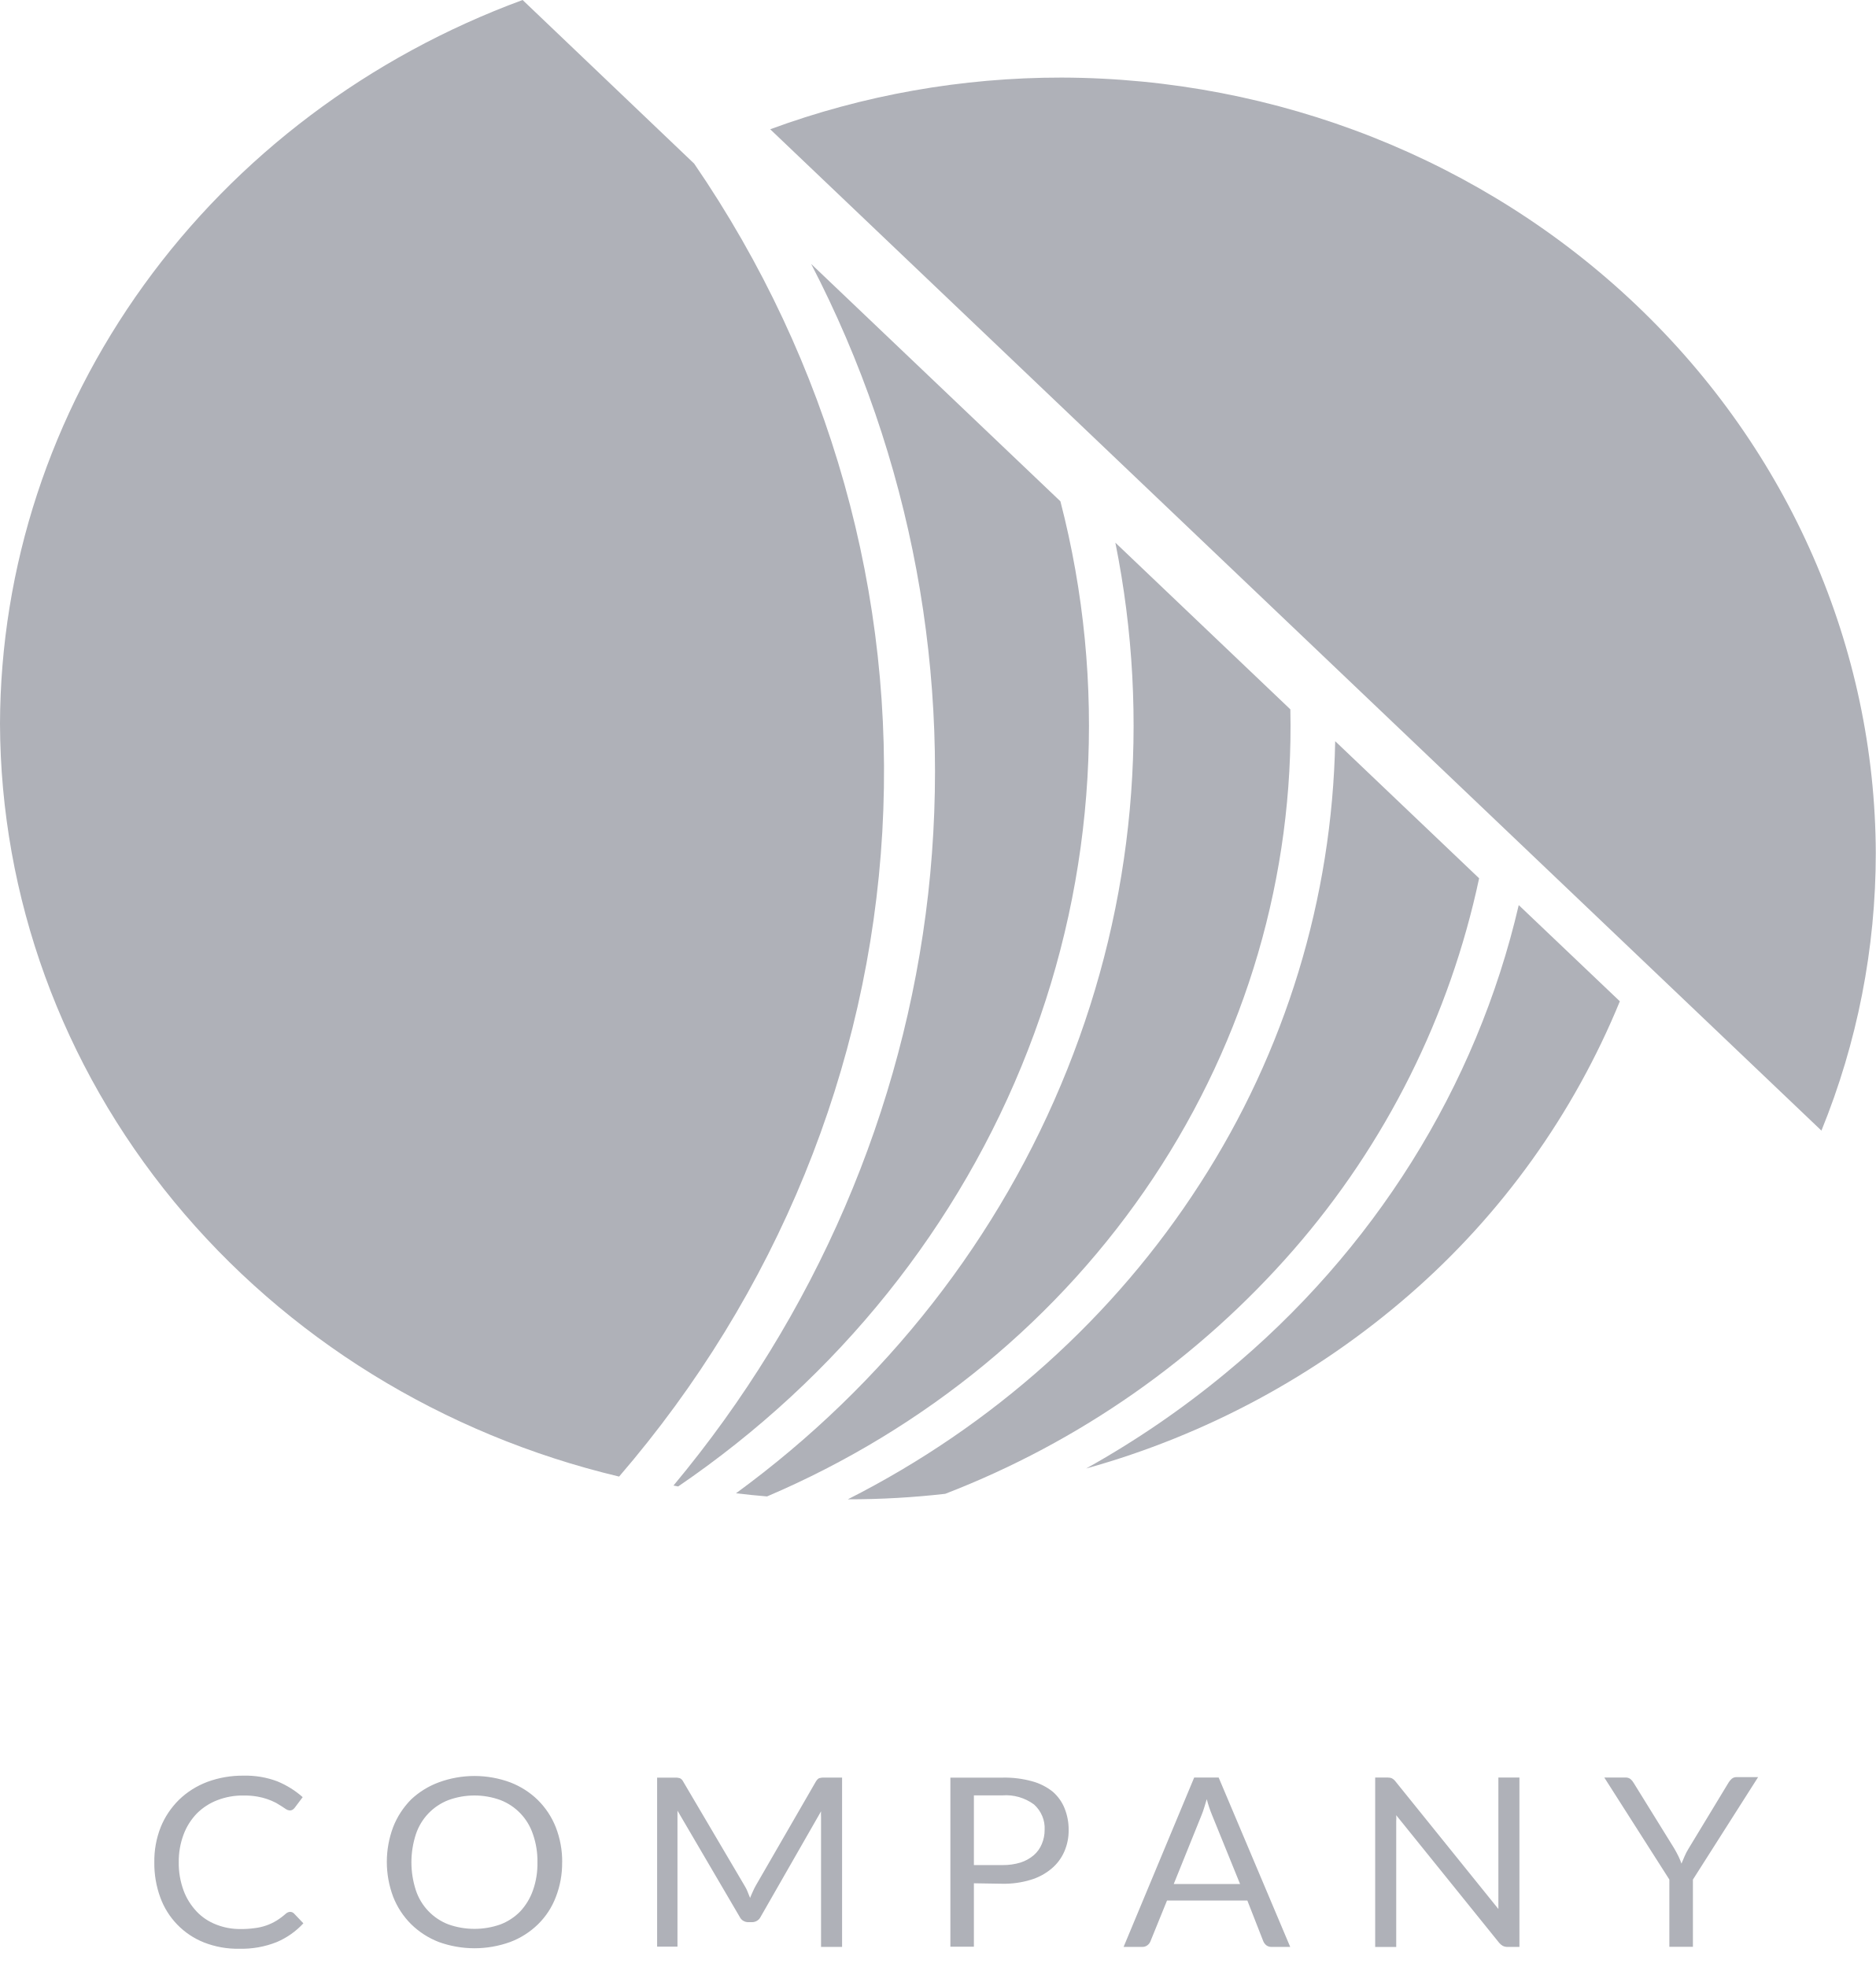
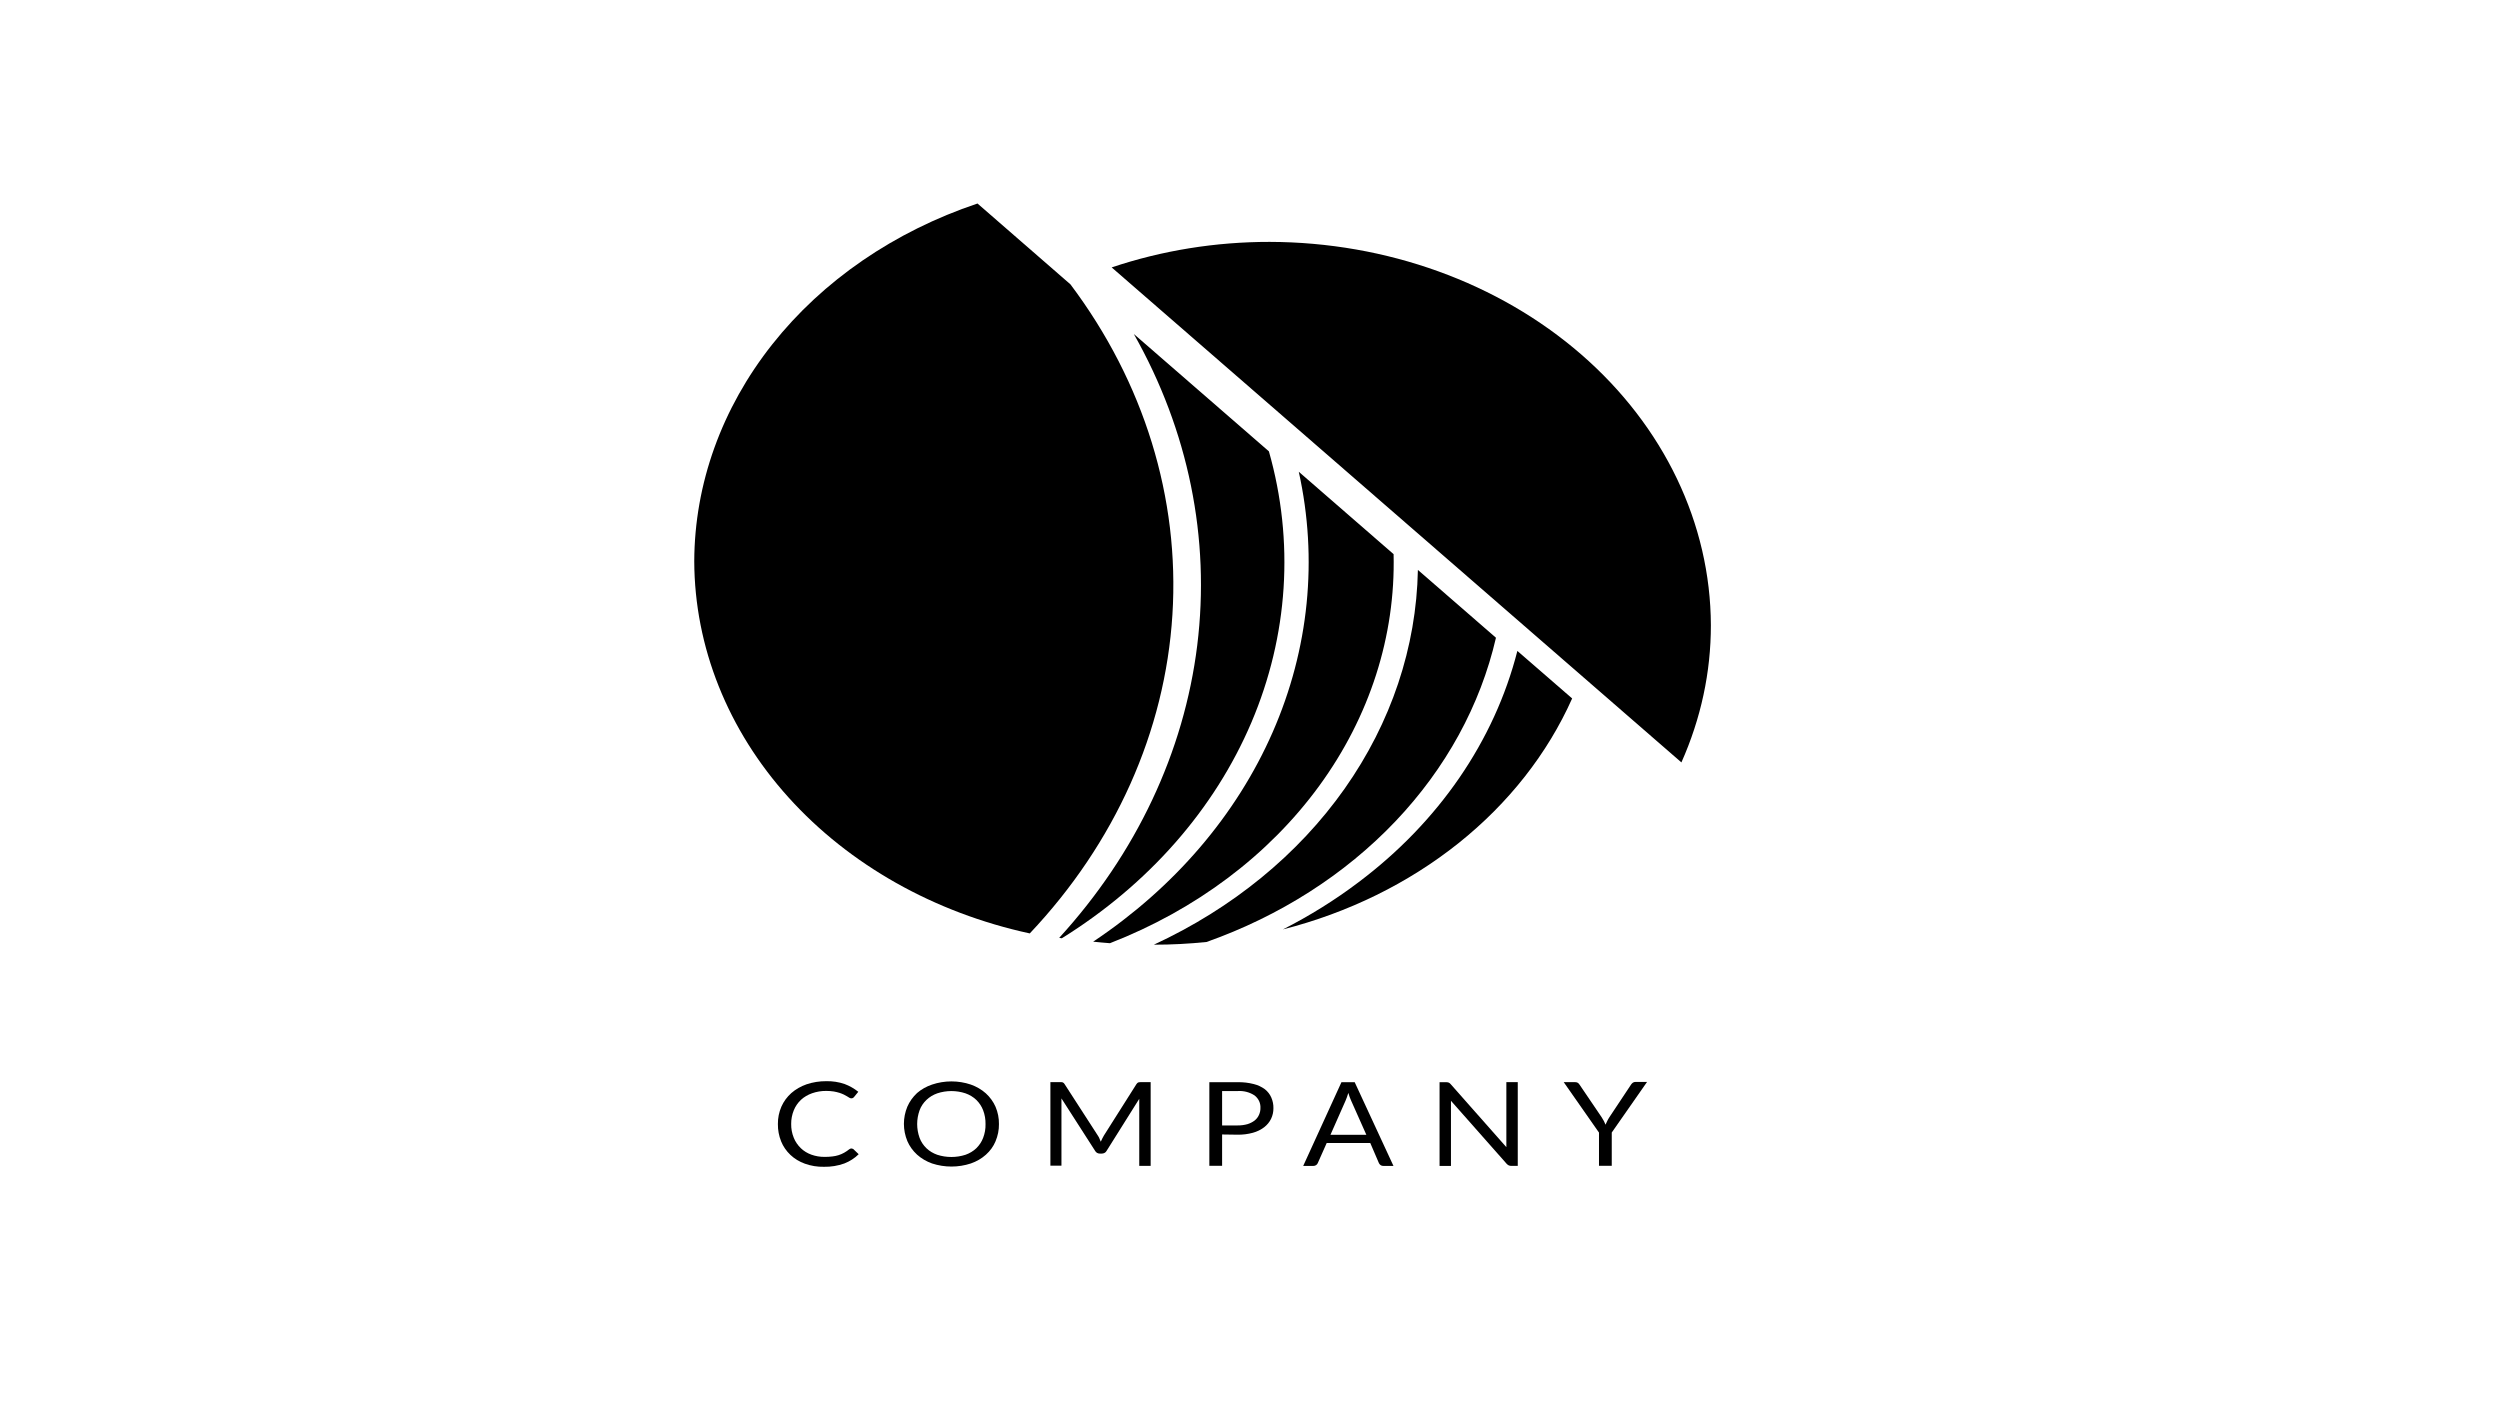
- <svg xmlns="http://www.w3.org/2000/svg" width="41" height="43" fill="none">
-   <path d="M6.345 41.795a.118.118 0 01.08.034l.206.216c-.16.174-.357.314-.579.409-.26.104-.539.154-.82.147a2.01 2.01 0 01-.772-.137 1.672 1.672 0 01-.957-.986 2.163 2.163 0 01-.13-.767 2.017 2.017 0 01.14-.77c.09-.222.226-.425.4-.597.175-.17.385-.302.617-.39.253-.094.523-.14.794-.137.253-.006.504.036.739.125.203.084.39.2.553.345l-.173.23a.173.173 0 01-.044.042.11.11 0 01-.069.018.157.157 0 01-.075-.025l-.092-.061-.129-.079a1.4 1.4 0 00-.406-.137 1.643 1.643 0 00-.306-.024 1.532 1.532 0 00-.571.102 1.29 1.29 0 00-.448.29c-.128.133-.227.29-.29.46-.073.195-.109.401-.106.608-.003.21.033.42.106.618.062.169.16.325.285.458.118.125.264.222.427.285.168.066.348.1.53.098.105.001.21-.005.314-.02.17-.02.332-.076.476-.164.072-.045.14-.096.203-.152a.153.153 0 01.097-.04zM12.287 40.71c.003.26-.044.52-.139.763a1.655 1.655 0 01-.387.592 1.754 1.754 0 01-.608.388 2.296 2.296 0 01-1.564 0 1.777 1.777 0 01-.604-.39 1.74 1.74 0 01-.391-.597 2.167 2.167 0 010-1.527c.087-.223.22-.427.39-.6a1.78 1.78 0 01.605-.375 2.258 2.258 0 011.564 0c.228.088.435.22.607.39.17.17.301.37.388.59.095.245.143.505.14.767zm-.54 0a1.759 1.759 0 00-.098-.612 1.208 1.208 0 00-.71-.747 1.658 1.658 0 00-1.137 0 1.208 1.208 0 00-.712.747c-.13.4-.13.827 0 1.226a1.203 1.203 0 00.712.745c.367.13.77.13 1.137 0 .166-.064.314-.162.435-.287.123-.134.217-.29.275-.458.07-.198.102-.405.098-.613zM16.34 41.353l.055.137c.02-.049.038-.093.059-.137a1.28 1.28 0 01.067-.135l1.314-2.276c.026-.04.05-.064.075-.071a.323.323 0 01.108-.012h.388v3.702h-.46V39.84v-.115a1.13 1.13 0 010-.128l-1.322 2.309a.202.202 0 01-.078.084.216.216 0 01-.113.03h-.074c-.04.001-.08-.01-.113-.03a.2.2 0 01-.077-.084l-1.361-2.324v2.973h-.445v-3.695h.388a.323.323 0 01.108.012.15.15 0 01.072.071l1.343 2.279a.812.812 0 01.067.132zM21.287 41.17v1.386h-.514V38.86h1.147a2.25 2.25 0 01.64.08c.167.045.321.124.453.23.114.1.202.225.257.363.06.151.09.312.088.473.002.162-.03.323-.096.473a1.013 1.013 0 01-.277.37 1.27 1.27 0 01-.456.245c-.2.061-.41.09-.62.086l-.622-.01zm0-.398h.623c.135.002.27-.017.398-.056a.843.843 0 00.288-.16.651.651 0 00.175-.244.768.768 0 00.062-.312.677.677 0 00-.052-.3.707.707 0 00-.18-.253 1.033 1.033 0 00-.691-.199h-.623v1.524zM28.201 42.561h-.406a.181.181 0 01-.114-.034.226.226 0 01-.067-.086l-.35-.894h-1.756l-.363.894a.2.2 0 01-.064.083.181.181 0 01-.116.037h-.406l1.543-3.703h.535l1.564 3.703zm-2.546-1.375h1.45l-.612-1.507a2.6 2.6 0 01-.116-.348l-.059.194a1.84 1.84 0 01-.056.157l-.607 1.504zM30.423 38.875c.031.017.058.04.078.067l2.25 2.79v-.129-2.745h.46v3.703h-.257a.23.23 0 01-.105-.022.283.283 0 01-.082-.069l-2.249-2.788c.003.042.003.085 0 .127v2.753h-.46v-3.704h.273c.032 0 .063.005.092.017zM37.003 41.088v1.47h-.515v-1.47l-1.422-2.23h.46a.173.173 0 01.111.032.314.314 0 01.07.084l.89 1.438c.035.061.066.118.092.172.026.053.046.105.064.156l.067-.159a1.3 1.3 0 01.088-.169l.877-1.448a.379.379 0 01.067-.079.161.161 0 01.11-.036h.466l-1.425 2.24zM16.086 32.644c.224.027.45.05.68.069 3.47-1.48 6.406-3.9 8.44-6.96 2.035-3.06 3.077-6.624 2.998-10.246l-3.825-3.644a20.22 20.22 0 01-1.05 11.512c-1.465 3.67-3.973 6.88-7.243 9.27z" fill="#AFB1B8" />
-   <path d="M14.72 32.475l.103.02c3.494-2.382 6.159-5.707 7.648-9.546a19.54 19.54 0 00.707-11.99L17.73 5.77a24.082 24.082 0 012.558 13.768c-.533 4.728-2.464 9.214-5.568 12.938zM33.196 19.786c-.925 3.98-3.173 7.568-6.41 10.234a20.218 20.218 0 01-3.045 2.082 18.187 18.187 0 007.08-3.813 17.085 17.085 0 004.585-6.4l-2.21-2.103z" fill="#AFB1B8" />
-   <path d="M32.33 19.2l-3.146-2.997a18.474 18.474 0 01-2.953 9.67c-1.873 2.915-4.532 5.299-7.699 6.903h.016c.706 0 1.41-.04 2.112-.12a19.338 19.338 0 007.61-5.33 18.092 18.092 0 004.06-8.126zM15.176 3.58L11.423 0c-3.355 1.235-6.24 3.406-8.278 6.23C1.107 9.053.01 12.397 0 15.823c.013 3.787 1.35 7.46 3.801 10.441 2.451 2.98 5.875 5.097 9.731 6.015 3.442-3.995 5.457-8.932 5.753-14.093.295-5.161-1.144-10.277-4.11-14.606zM41 18.649c-.014-4.492-1.893-8.797-5.227-11.973-3.334-3.177-7.852-4.967-12.567-4.98-2.179-.002-4.34.381-6.371 1.13l22.977 21.89A16.072 16.072 0 0041 18.65z" fill="#AFB1B8" />
+ <svg xmlns="http://www.w3.org/2000/svg" version="1.1" width="57" height="32" viewBox="0 0 57 32">
+   <path d="M19.417 26.187c0.008 0 0.017 0.002 0.025 0.005s0.015 0.007 0.020 0.013l0.116 0.111c-0.090 0.090-0.202 0.162-0.327 0.211-0.147 0.053-0.305 0.079-0.464 0.076-0.149 0.003-0.298-0.021-0.436-0.071-0.125-0.045-0.237-0.113-0.329-0.2-0.094-0.089-0.166-0.194-0.212-0.308-0.051-0.127-0.076-0.261-0.074-0.396-0.002-0.135 0.025-0.27 0.080-0.397 0.051-0.115 0.127-0.22 0.225-0.308 0.099-0.087 0.218-0.155 0.349-0.201 0.143-0.048 0.296-0.072 0.449-0.071 0.143-0.003 0.285 0.019 0.417 0.064 0.115 0.043 0.221 0.104 0.313 0.178l-0.097 0.119c-0.007 0.008-0.015 0.016-0.025 0.021-0.011 0.007-0.025 0.010-0.039 0.009-0.015-0.001-0.030-0.005-0.042-0.013l-0.052-0.032-0.073-0.040c-0.031-0.015-0.064-0.028-0.097-0.039-0.043-0.013-0.087-0.024-0.132-0.032-0.057-0.009-0.115-0.013-0.173-0.013-0.111-0.001-0.22 0.017-0.323 0.053-0.096 0.034-0.182 0.084-0.253 0.149-0.073 0.069-0.128 0.15-0.164 0.238-0.041 0.101-0.061 0.207-0.060 0.313-0.002 0.108 0.018 0.216 0.060 0.318 0.035 0.087 0.090 0.167 0.161 0.236 0.067 0.064 0.149 0.114 0.241 0.147 0.095 0.034 0.197 0.051 0.3 0.050 0.059 0.001 0.119-0.003 0.177-0.010 0.096-0.010 0.188-0.039 0.269-0.085 0.041-0.023 0.079-0.049 0.115-0.078 0.015-0.012 0.035-0.020 0.055-0.020z" />
+   <path d="M22.776 25.629c0.002 0.134-0.025 0.267-0.078 0.393-0.047 0.114-0.122 0.218-0.219 0.305s-0.214 0.155-0.344 0.2c-0.285 0.094-0.599 0.094-0.884 0-0.129-0.046-0.245-0.114-0.342-0.201-0.097-0.089-0.172-0.194-0.221-0.308-0.105-0.255-0.105-0.533 0-0.787 0.050-0.115 0.125-0.22 0.221-0.31 0.097-0.084 0.214-0.15 0.342-0.193 0.284-0.096 0.6-0.096 0.884 0 0.129 0.046 0.246 0.114 0.343 0.201 0.096 0.088 0.17 0.191 0.22 0.305 0.054 0.127 0.080 0.261 0.078 0.395zM22.47 25.629c0.002-0.107-0.016-0.214-0.055-0.316-0.033-0.087-0.086-0.168-0.156-0.236-0.068-0.065-0.152-0.116-0.246-0.149-0.207-0.069-0.436-0.069-0.643 0-0.094 0.033-0.178 0.084-0.246 0.149-0.071 0.068-0.125 0.149-0.157 0.236-0.074 0.206-0.074 0.426 0 0.632 0.033 0.087 0.086 0.168 0.157 0.236 0.068 0.065 0.152 0.115 0.246 0.148 0.207 0.067 0.435 0.067 0.643 0 0.094-0.033 0.177-0.083 0.246-0.148 0.070-0.069 0.123-0.149 0.156-0.236 0.039-0.102 0.058-0.209 0.055-0.316z" />
+   <path d="M25.067 25.96l0.031 0.071c0.012-0.025 0.022-0.048 0.033-0.071 0.011-0.024 0.024-0.047 0.038-0.070l0.743-1.174c0.015-0.020 0.028-0.033 0.042-0.037 0.020-0.005 0.040-0.007 0.061-0.006h0.22v1.909h-0.26v-1.404c0-0.018 0-0.038 0-0.059-0.001-0.022-0.001-0.044 0-0.066l-0.747 1.19c-0.009 0.018-0.025 0.033-0.044 0.043s-0.041 0.016-0.064 0.016h-0.042c-0.023 0-0.045-0.005-0.064-0.016s-0.034-0.026-0.044-0.044l-0.769-1.198c0 0.023 0 0.045 0 0.068s0 0.043 0 0.061v1.404h-0.252v-1.905h0.22c0.021-0.001 0.041 0.001 0.061 0.006 0.018 0.008 0.032 0.021 0.041 0.037l0.759 1.175c0.015 0.022 0.028 0.045 0.038 0.068z" />
+   <path d="M27.864 25.865v0.715h-0.291v-1.906h0.649c0.122-0.002 0.244 0.012 0.362 0.042 0.094 0.023 0.181 0.064 0.256 0.119 0.065 0.052 0.114 0.116 0.145 0.187 0.034 0.078 0.051 0.161 0.049 0.244 0.001 0.084-0.017 0.167-0.054 0.244-0.035 0.073-0.089 0.138-0.157 0.191-0.075 0.057-0.162 0.1-0.257 0.126-0.113 0.031-0.232 0.046-0.35 0.044l-0.352-0.005zM27.864 25.66h0.352c0.076 0.001 0.153-0.009 0.225-0.029 0.060-0.018 0.115-0.046 0.163-0.082 0.044-0.035 0.078-0.078 0.099-0.126 0.024-0.051 0.036-0.105 0.035-0.16 0.003-0.053-0.007-0.106-0.029-0.155s-0.057-0.094-0.102-0.13c-0.111-0.075-0.251-0.112-0.391-0.102h-0.352v0.786z" />
+   <path d="M31.772 26.583h-0.23c-0.023 0.001-0.046-0.005-0.064-0.018-0.016-0.012-0.029-0.027-0.038-0.044l-0.198-0.461h-0.993l-0.205 0.461c-0.008 0.017-0.020 0.032-0.036 0.043-0.018 0.013-0.042 0.020-0.065 0.019h-0.23l0.872-1.909h0.302l0.884 1.909zM30.333 25.874h0.82l-0.346-0.777c-0.026-0.058-0.048-0.118-0.065-0.179l-0.033 0.1c-0.010 0.030-0.022 0.058-0.032 0.081l-0.343 0.776z" />
+   <path d="M33.029 24.682c0.017 0.008 0.032 0.020 0.044 0.034l1.272 1.439c0-0.023 0-0.046 0-0.067s0-0.043 0-0.063v-1.352h0.26v1.909h-0.145c-0.021 0.001-0.041-0.003-0.060-0.011-0.018-0.009-0.034-0.021-0.047-0.035l-1.271-1.438c0.001 0.022 0.001 0.044 0 0.066 0 0.021 0 0.040 0 0.058v1.361h-0.26v-1.909h0.154c0.018-0 0.036 0.003 0.052 0.009z" />
+   <path d="M36.748 25.823v0.758h-0.291v-0.758l-0.804-1.15h0.26c0.022-0.001 0.045 0.005 0.063 0.016 0.016 0.012 0.029 0.027 0.039 0.043l0.503 0.742c0.020 0.032 0.038 0.061 0.052 0.088s0.026 0.054 0.036 0.081l0.038-0.082c0.014-0.030 0.031-0.059 0.049-0.087l0.496-0.747c0.010-0.015 0.023-0.028 0.038-0.040 0.017-0.013 0.040-0.020 0.063-0.019h0.263l-0.806 1.155z" />
+   <path d="M24.923 21.47c0.127 0.014 0.255 0.025 0.384 0.035 1.962-0.763 3.622-2.011 4.772-3.588s1.74-3.415 1.695-5.282l-2.162-1.879c0.44 1.988 0.234 4.043-0.594 5.935s-2.246 3.547-4.094 4.779z" />
+   <path d="M24.151 21.383l0.058 0.010c1.975-1.228 3.481-2.942 4.323-4.921s0.981-4.133 0.399-6.181l-3.080-2.676c1.246 2.2 1.747 4.661 1.446 7.098s-1.393 4.75-3.147 6.67z" />
+   <path d="M34.596 14.841c-0.523 2.052-1.794 3.902-3.624 5.276-0.534 0.404-1.111 0.763-1.722 1.074 1.49-0.38 2.859-1.053 4.003-1.966s2.030-2.042 2.592-3.3l-1.249-1.084z" />
+   <path d="M34.106 14.539l-1.778-1.545c-0.034 1.762-0.61 3.483-1.669 4.986s-2.562 2.731-4.352 3.559h0.009c0.399-0 0.798-0.021 1.194-0.062 1.673-0.593 3.151-1.537 4.303-2.748s1.94-2.65 2.295-4.189z" />
+   <path d="M24.409 6.486l-2.122-1.846c-1.897 0.637-3.528 1.756-4.68 3.212s-1.772 3.179-1.778 4.946v0c0.007 1.952 0.763 3.846 2.149 5.383s3.322 2.628 5.501 3.101c1.946-2.060 3.085-4.605 3.252-7.266s-0.647-5.299-2.323-7.53z" />
+   <path d="M39.008 14.255c-0.008-2.316-1.070-4.535-2.955-6.173s-4.439-2.561-7.105-2.567c-1.232-0.001-2.453 0.196-3.602 0.582l12.99 11.286c0.445-0.998 0.673-2.058 0.672-3.128z" />
</svg>
